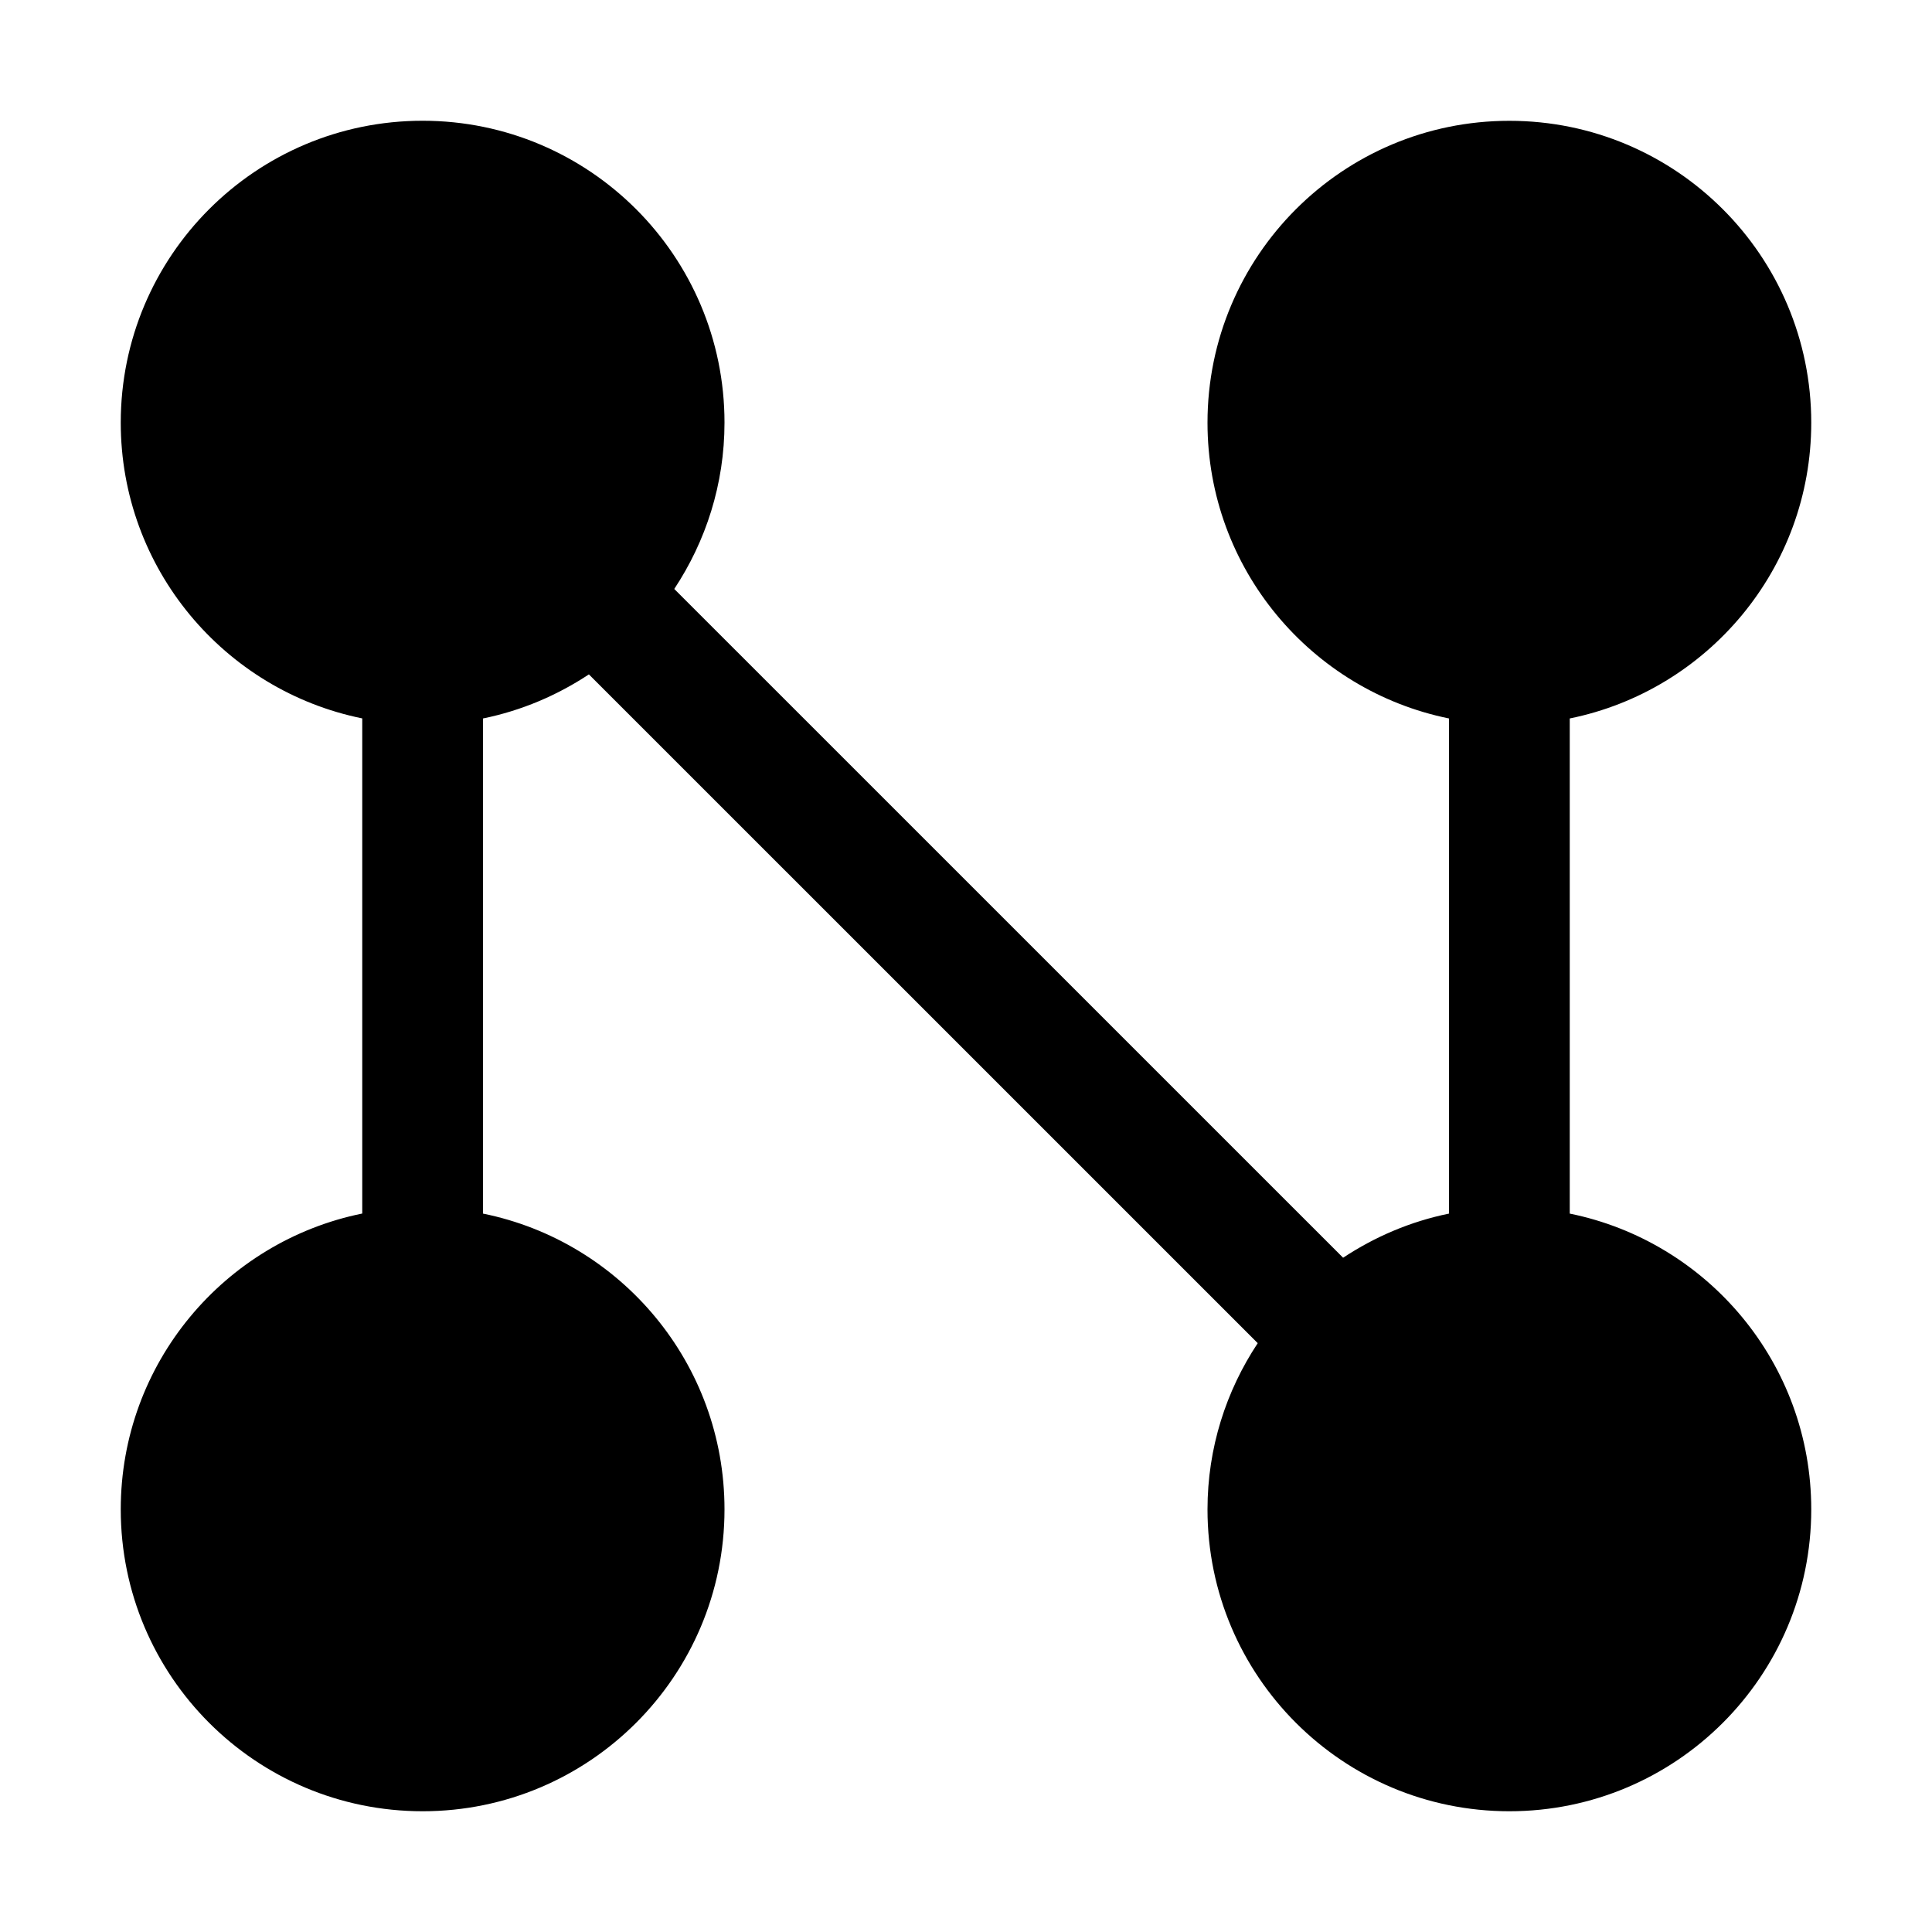
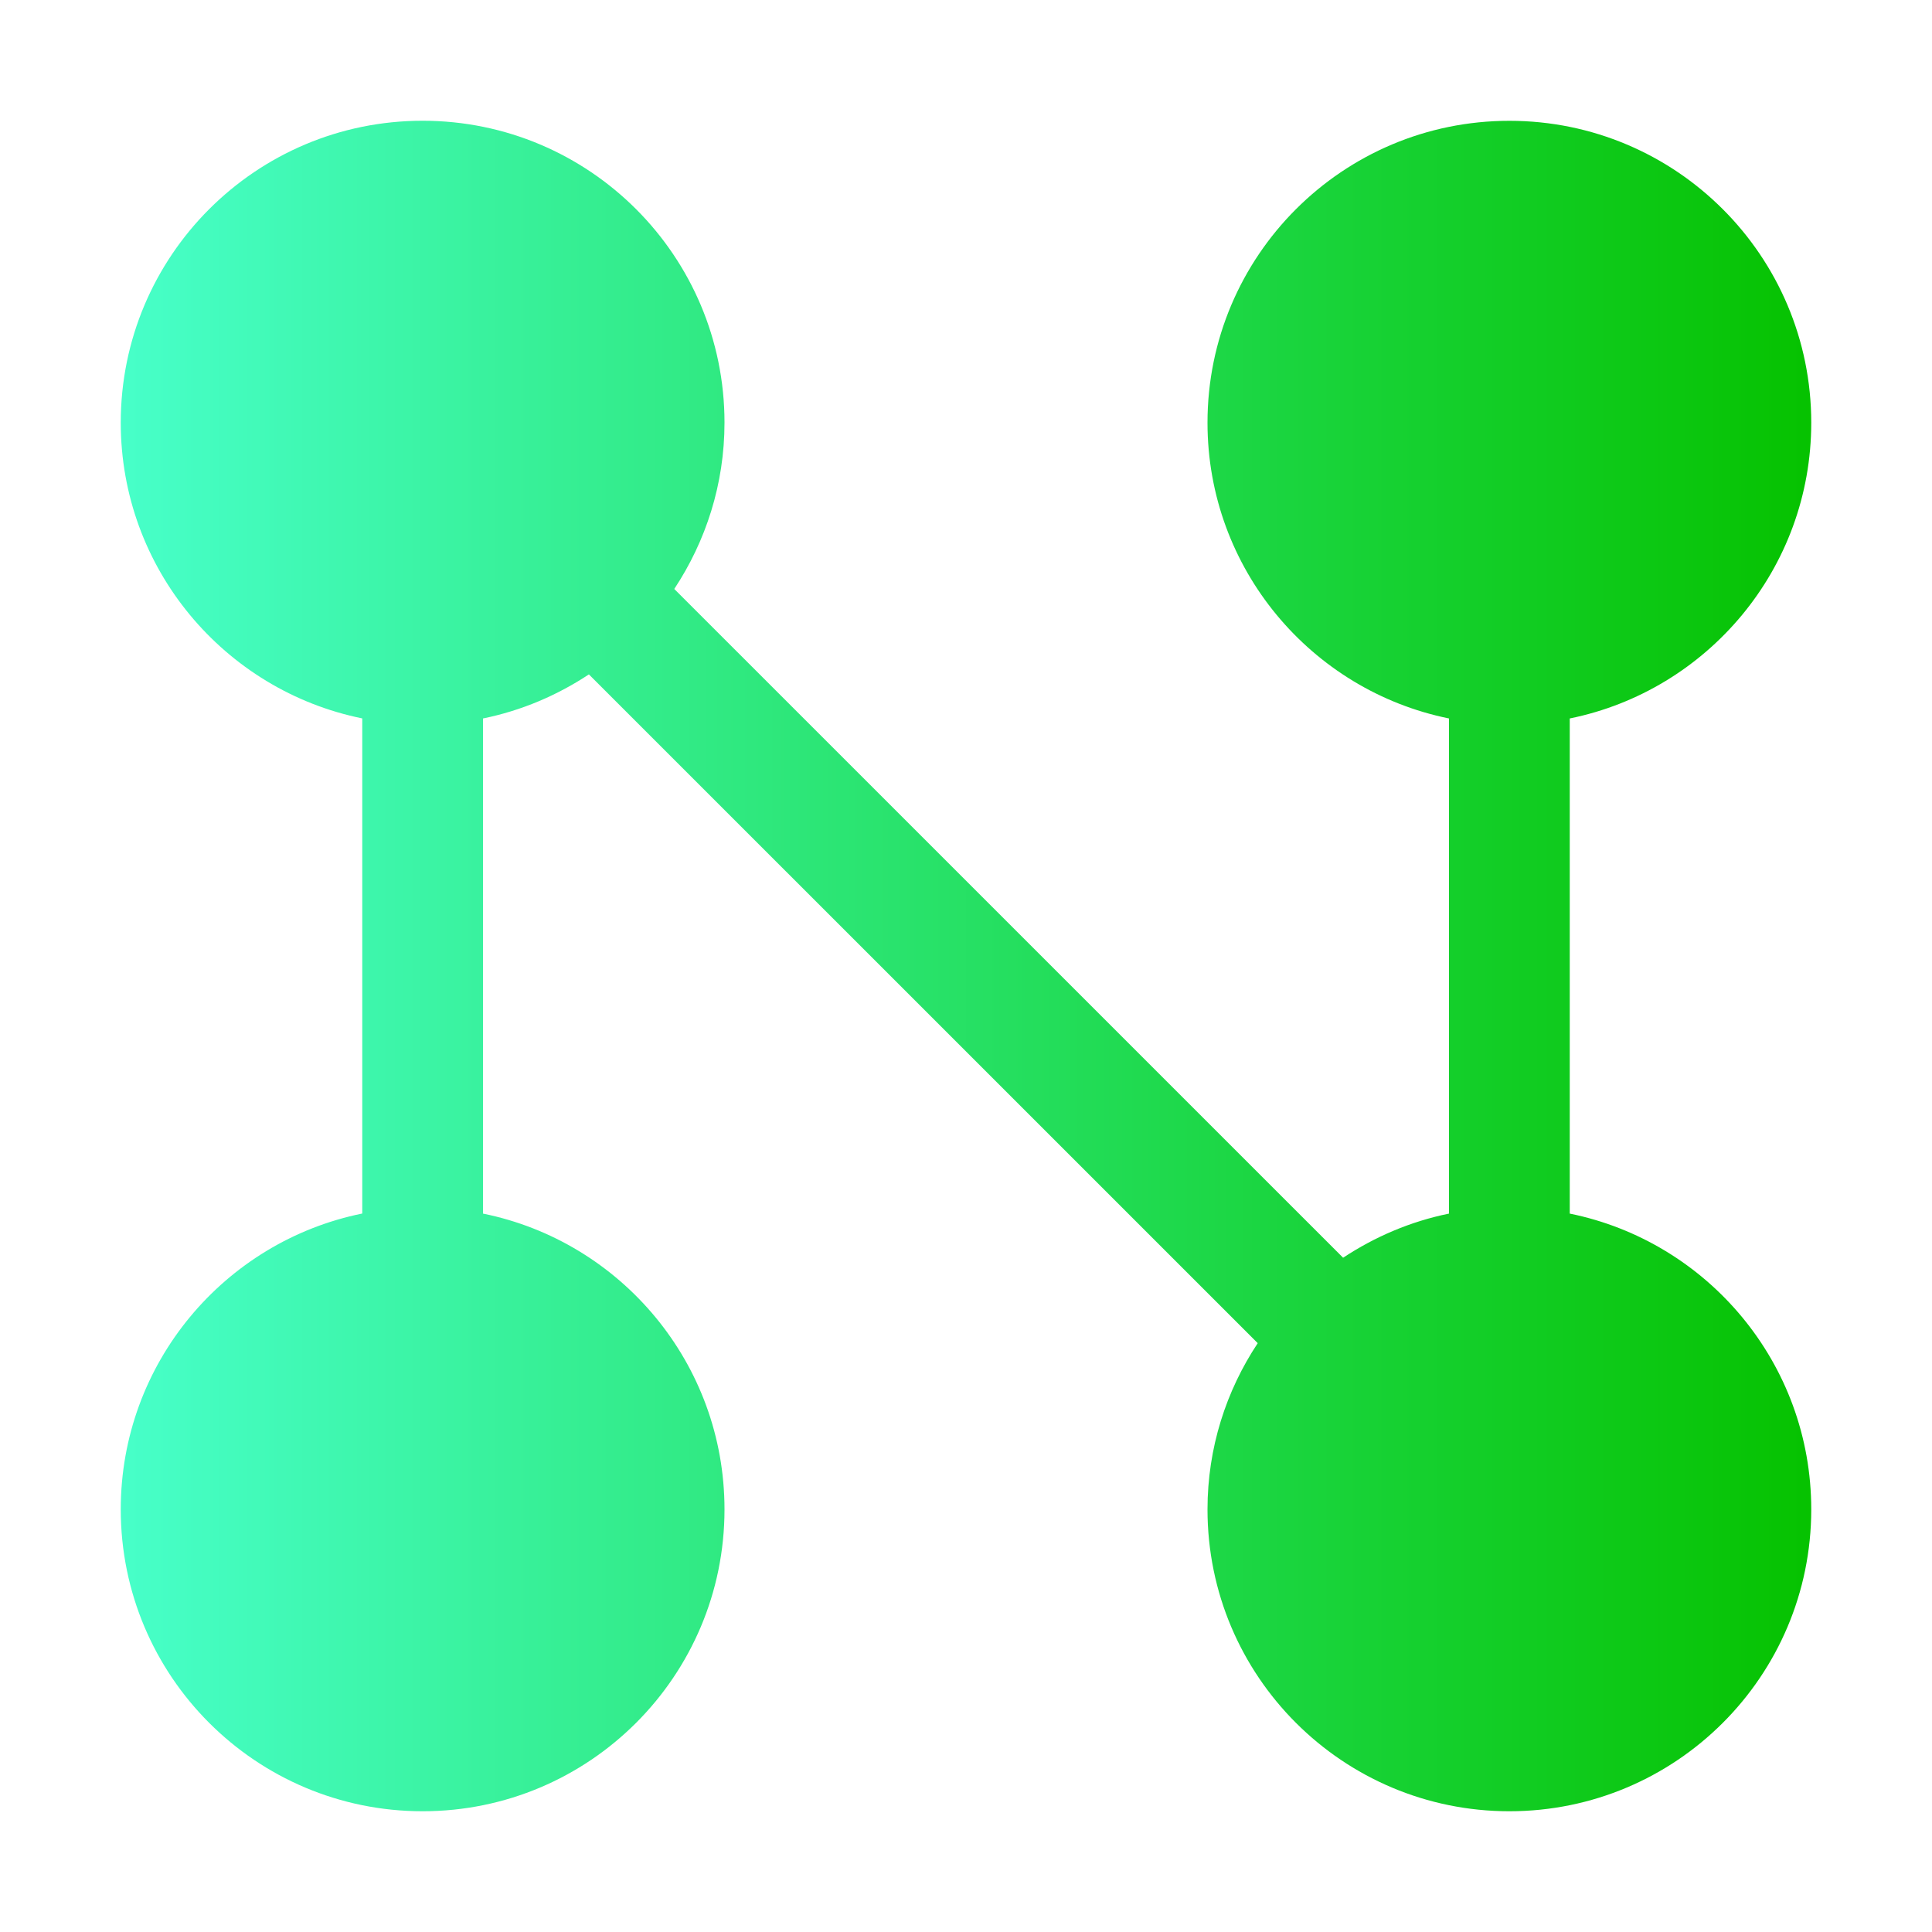
<svg xmlns="http://www.w3.org/2000/svg" enable-background="new 0 0 32 32" height="32px" id="svg2" version="1.1" viewBox="0 0 32 32" width="32px" xml:space="preserve">
-   <path d="M26,20.101v-8.201c2.281-0.463,4-2.48,4-4.899c0-2.762-2.239-5-5-5s-5,2.238-5,5c0,2.419,1.719,4.436,4,4.899v8.201    c-0.638,0.13-1.229,0.384-1.754,0.731L11.168,9.755C11.691,8.964,12,8.019,12,7c0-2.762-2.239-5-5-5S2,4.238,2,7    c0,2.419,1.718,4.436,4,4.899v8.201C3.718,20.563,2,22.58,2,25c0,2.763,2.239,5,5,5s5-2.237,5-5c0-2.42-1.718-4.437-4-4.899    v-8.201c0.638-0.13,1.229-0.383,1.754-0.73l11.078,11.077C20.309,23.036,20,23.981,20,25c0,2.763,2.24,5,5,5s5-2.237,5-5    C30,22.58,28.281,20.564,26,20.101z" />
+   <defs>
+     <linearGradient id="grad1" x1="0%" y1="0%" x2="100%" y2="0%">
+       <stop offset="0%" style="stop-color:#47ffc9;stop-opacity:1" />
+       <stop offset="100%" style="stop-color:#06c200;stop-opacity:1" />
+     </linearGradient>
+   </defs>
+   <path fill="url(#grad1)" stroke="none" stroke-width="0" d="M26,20.101v-8.201c2.281-0.463,4-2.48,4-4.899c0-2.762-2.239-5-5-5s-5,2.238-5,5c0,2.419,1.719,4.436,4,4.899v8.201    c-0.638,0.13-1.229,0.384-1.754,0.731L11.168,9.755C11.691,8.964,12,8.019,12,7c0-2.762-2.239-5-5-5S2,4.238,2,7    c0,2.419,1.718,4.436,4,4.899v8.201C3.718,20.563,2,22.58,2,25c0,2.763,2.239,5,5,5s5-2.237,5-5c0-2.42-1.718-4.437-4-4.899    v-8.201c0.638-0.13,1.229-0.383,1.754-0.73l11.078,11.077C20.309,23.036,20,23.981,20,25c0,2.763,2.24,5,5,5s5-2.237,5-5    C30,22.58,28.281,20.564,26,20.101z" />
</svg>
